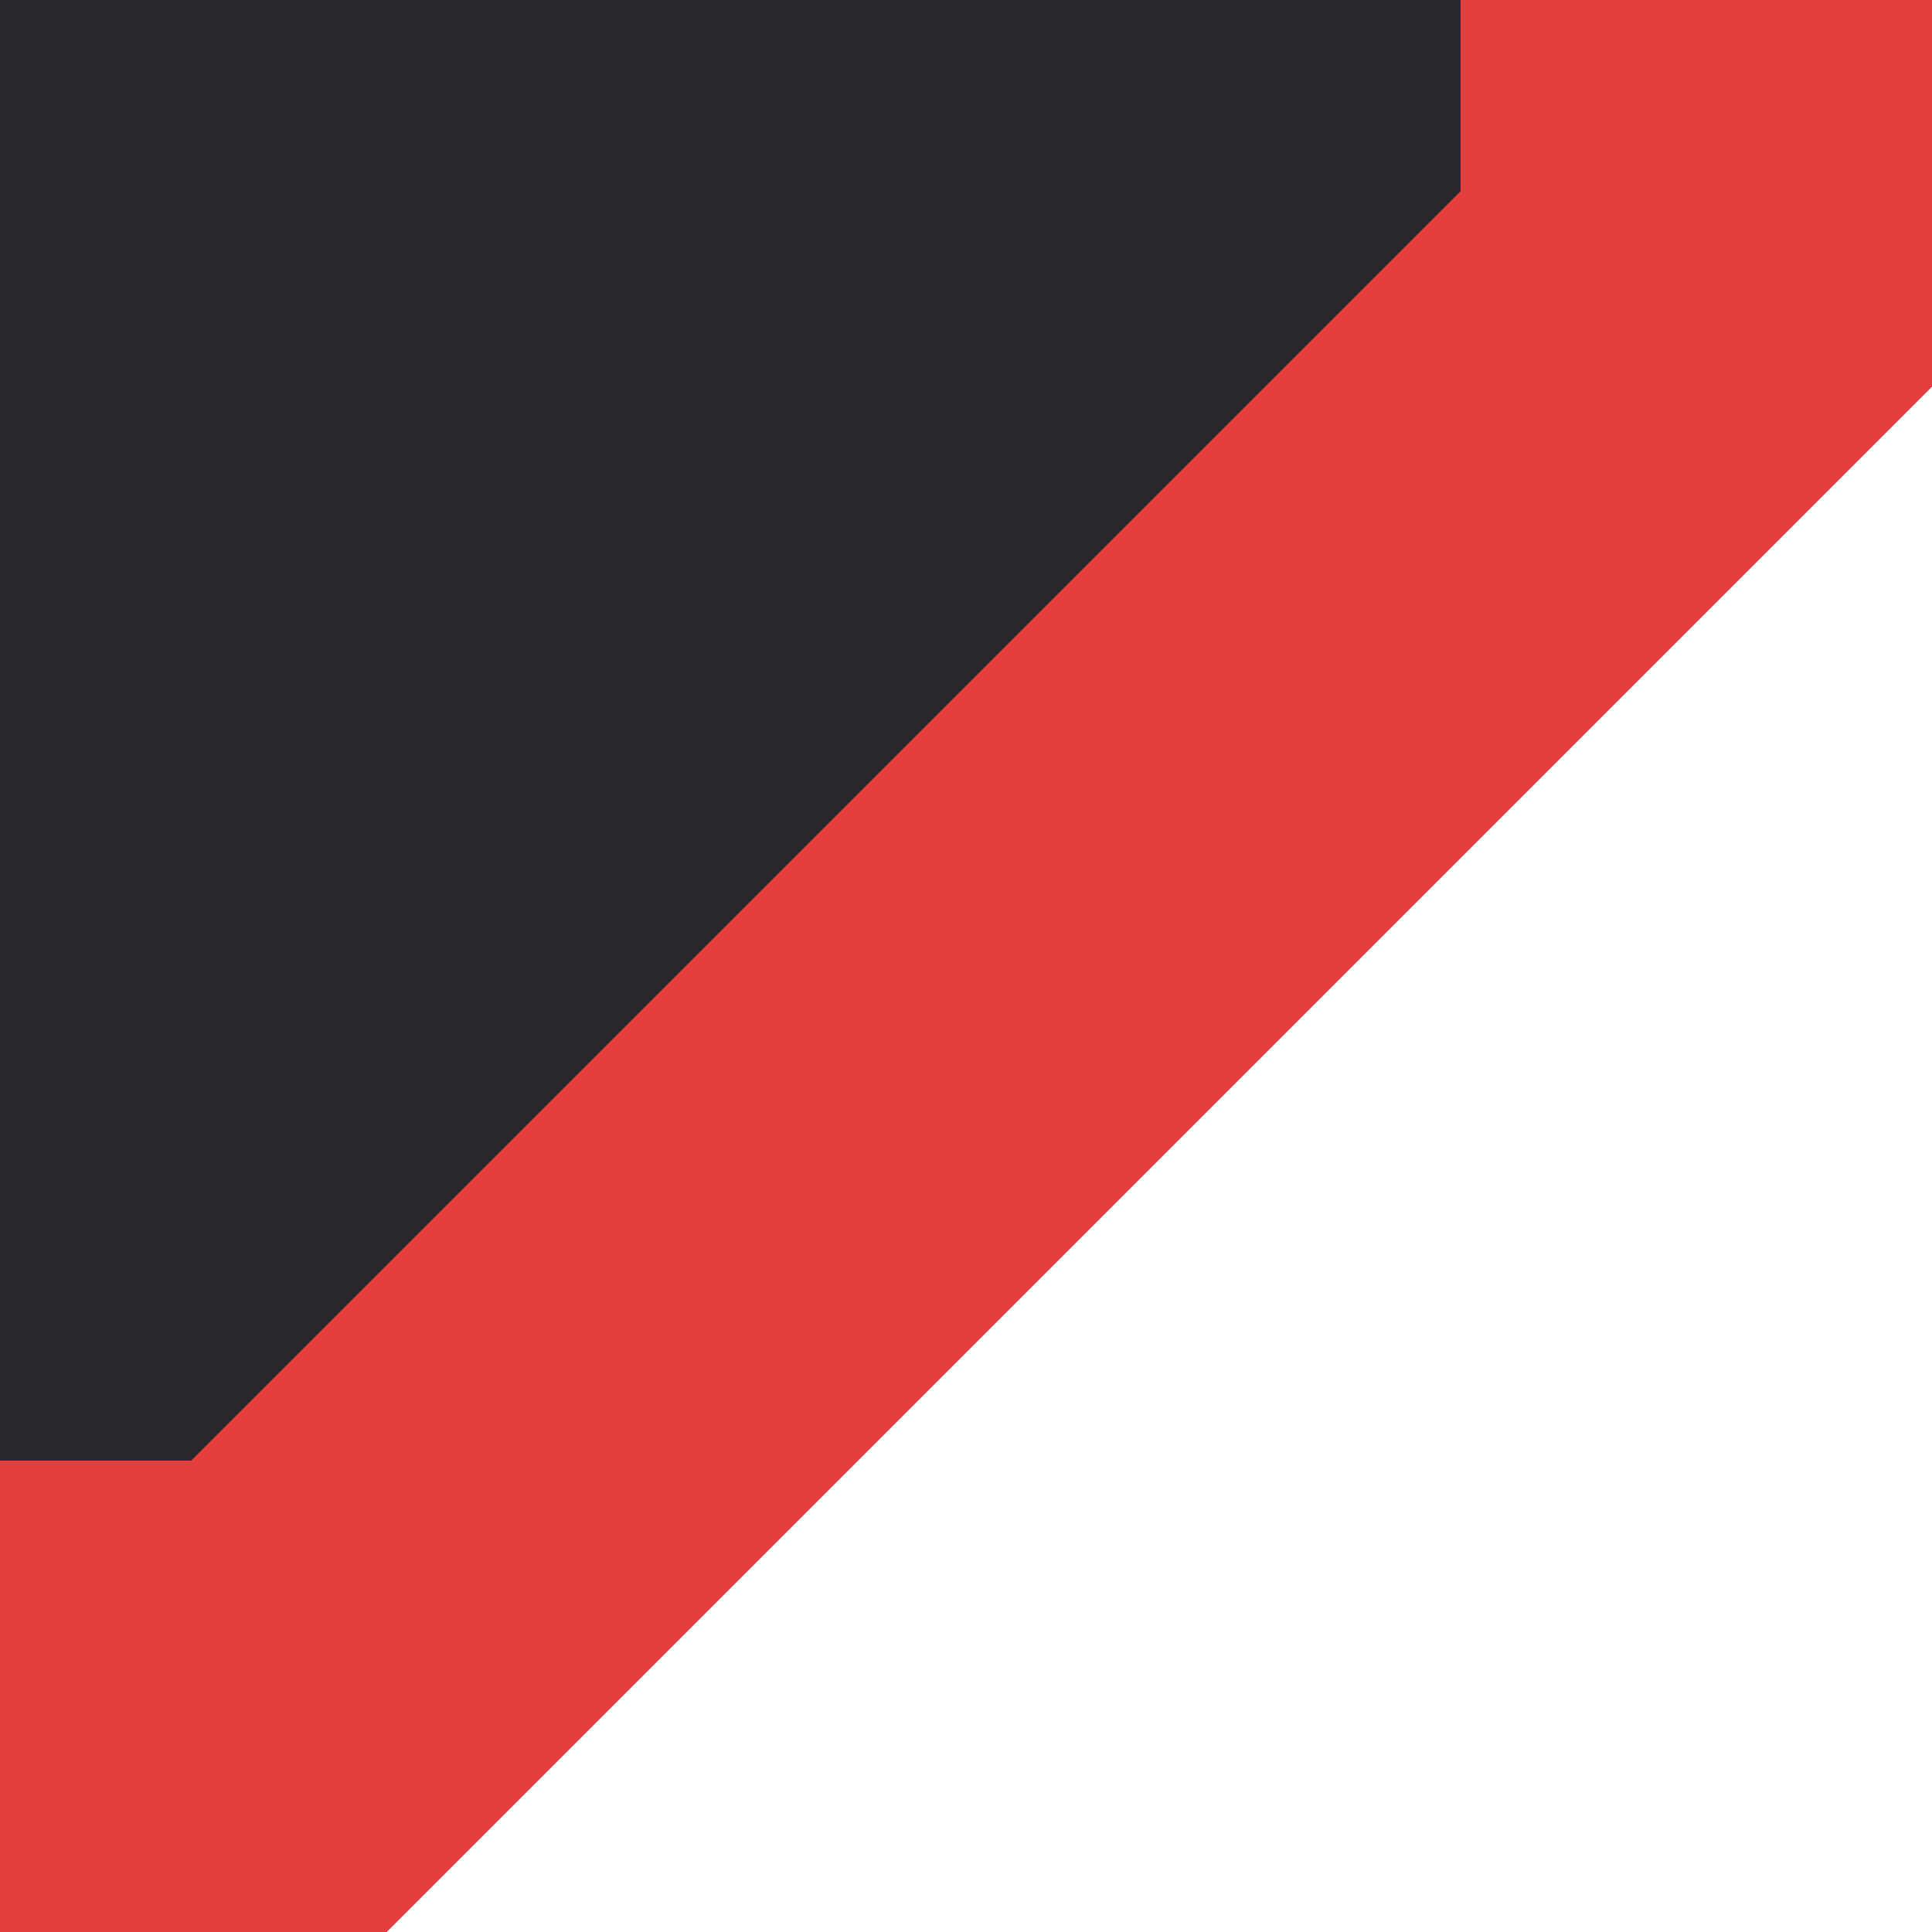
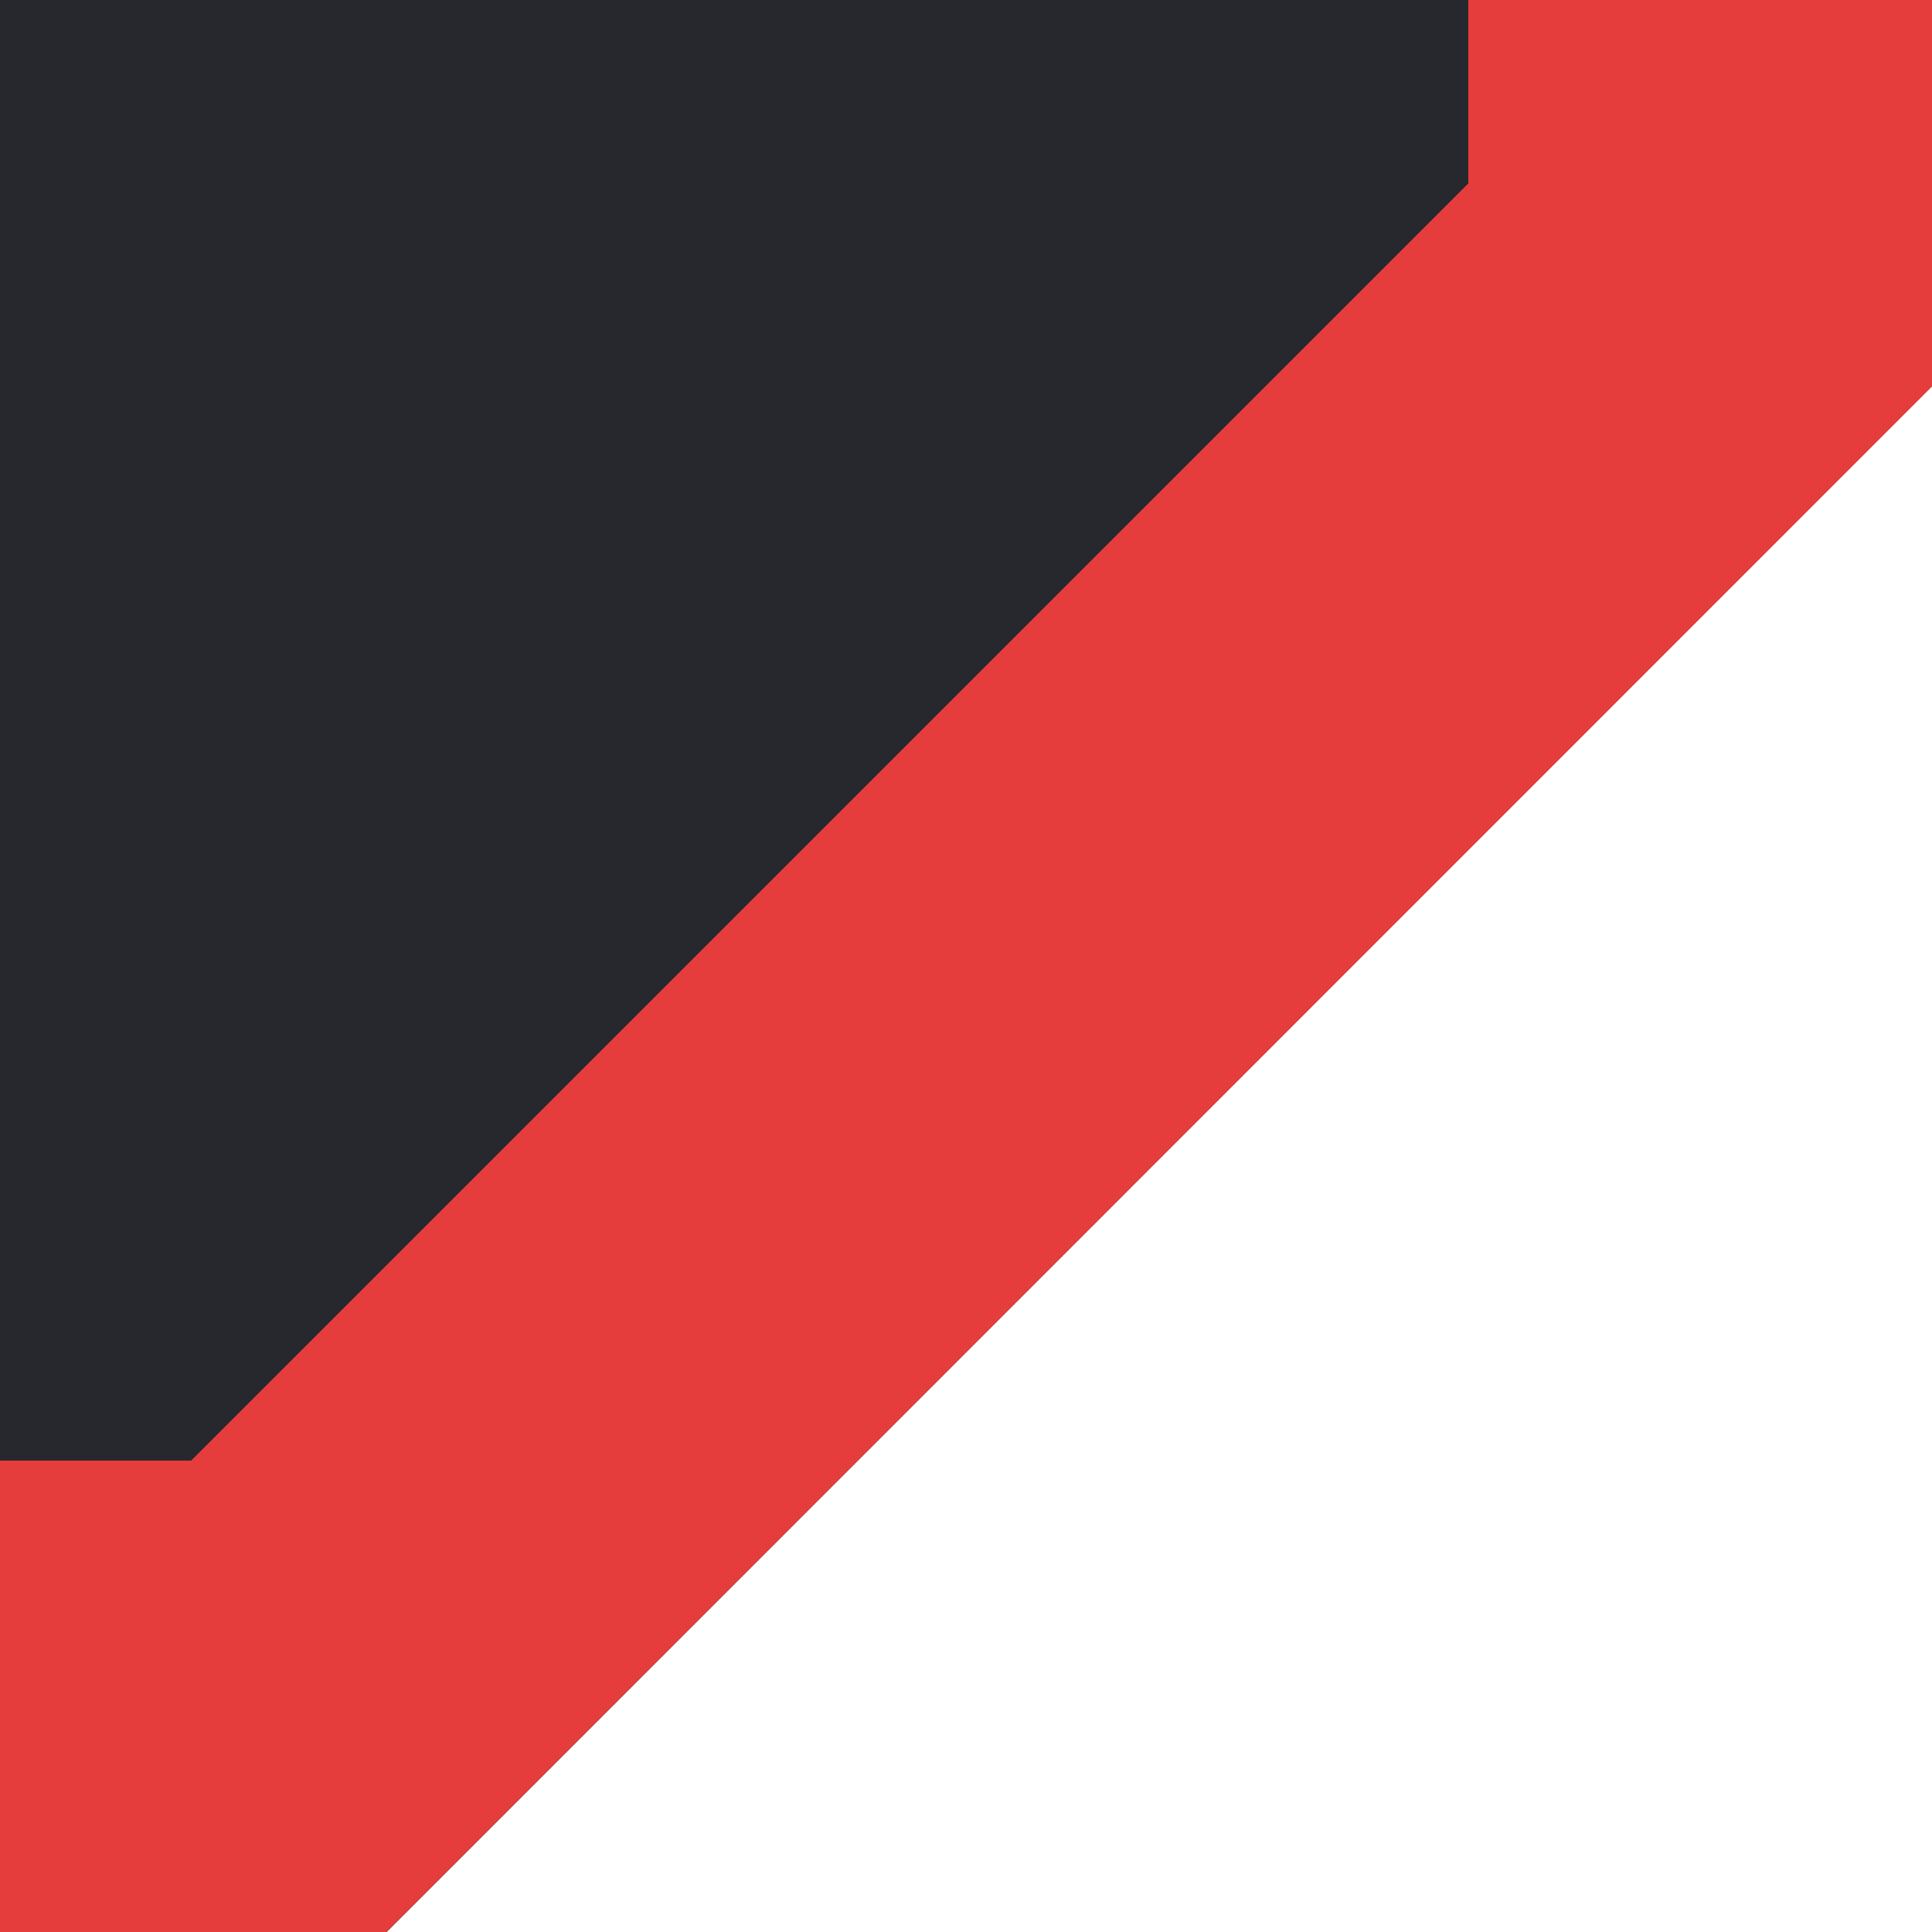
<svg xmlns="http://www.w3.org/2000/svg" width="100%" height="100%" viewBox="0 0 100 100" version="1.1" xml:space="preserve" style="fill-rule:evenodd;clip-rule:evenodd;stroke-linejoin:round;stroke-miterlimit:2;">
+   <path id="LIst-BG" d="M100,19.987L20,100.012L-850,100.012L-930,19.987L-930,-1314.988L100,-1314.988L100,19.987Z" style="fill:#27282d;" />
  <g id="IPhone" />
-   <path id="LIst-BG" d="M100,20l-80,80l-870,0l-80,-80l0,-1334.563l1030,-0l-0,1334.563Z" style="fill:#27282d;" />
-   <rect x="75.601" y="-1314.563" width="24.399" height="1334.563" style="fill:#e53c3c;" />
-   <path d="M20,75.601l-869.95,0l-0,24.399l869.95,0l0,-24.399Z" style="fill:#e53c3c;" />
-   <path d="M100,20l-80,80l-17.253,-17.253l80,-80l17.253,17.253Z" style="fill:#e53c3c;" />
+   <path d="M-930,20.012L-930,-1451.993L-853.617,-1451.993L-740.612,-1338.988L-573,-1338.988L-573,-1597.988L-508.872,-1597.988L-508.872,-1573.988L-550,-1573.988L-550,-1338.988L-486.776,-1338.988L-385.762,-1440.002L-385.762,-1451.993L-373.772,-1451.993L-370.772,-1454.993L-370.772,-1451.993L-13.005,-1451.993L100,-1338.988L100,20.012L99.988,20.012L20,100L-849.95,100L-849.95,99.95L-850,100L-929.988,20.012L-930,20.012ZM76,-1314.988L-906,-1314.988L-906,9.494L-839.893,75.601L9.893,75.601L76,9.494L76,-1314.988Z" style="fill:#e53c3c;" />
</svg>
